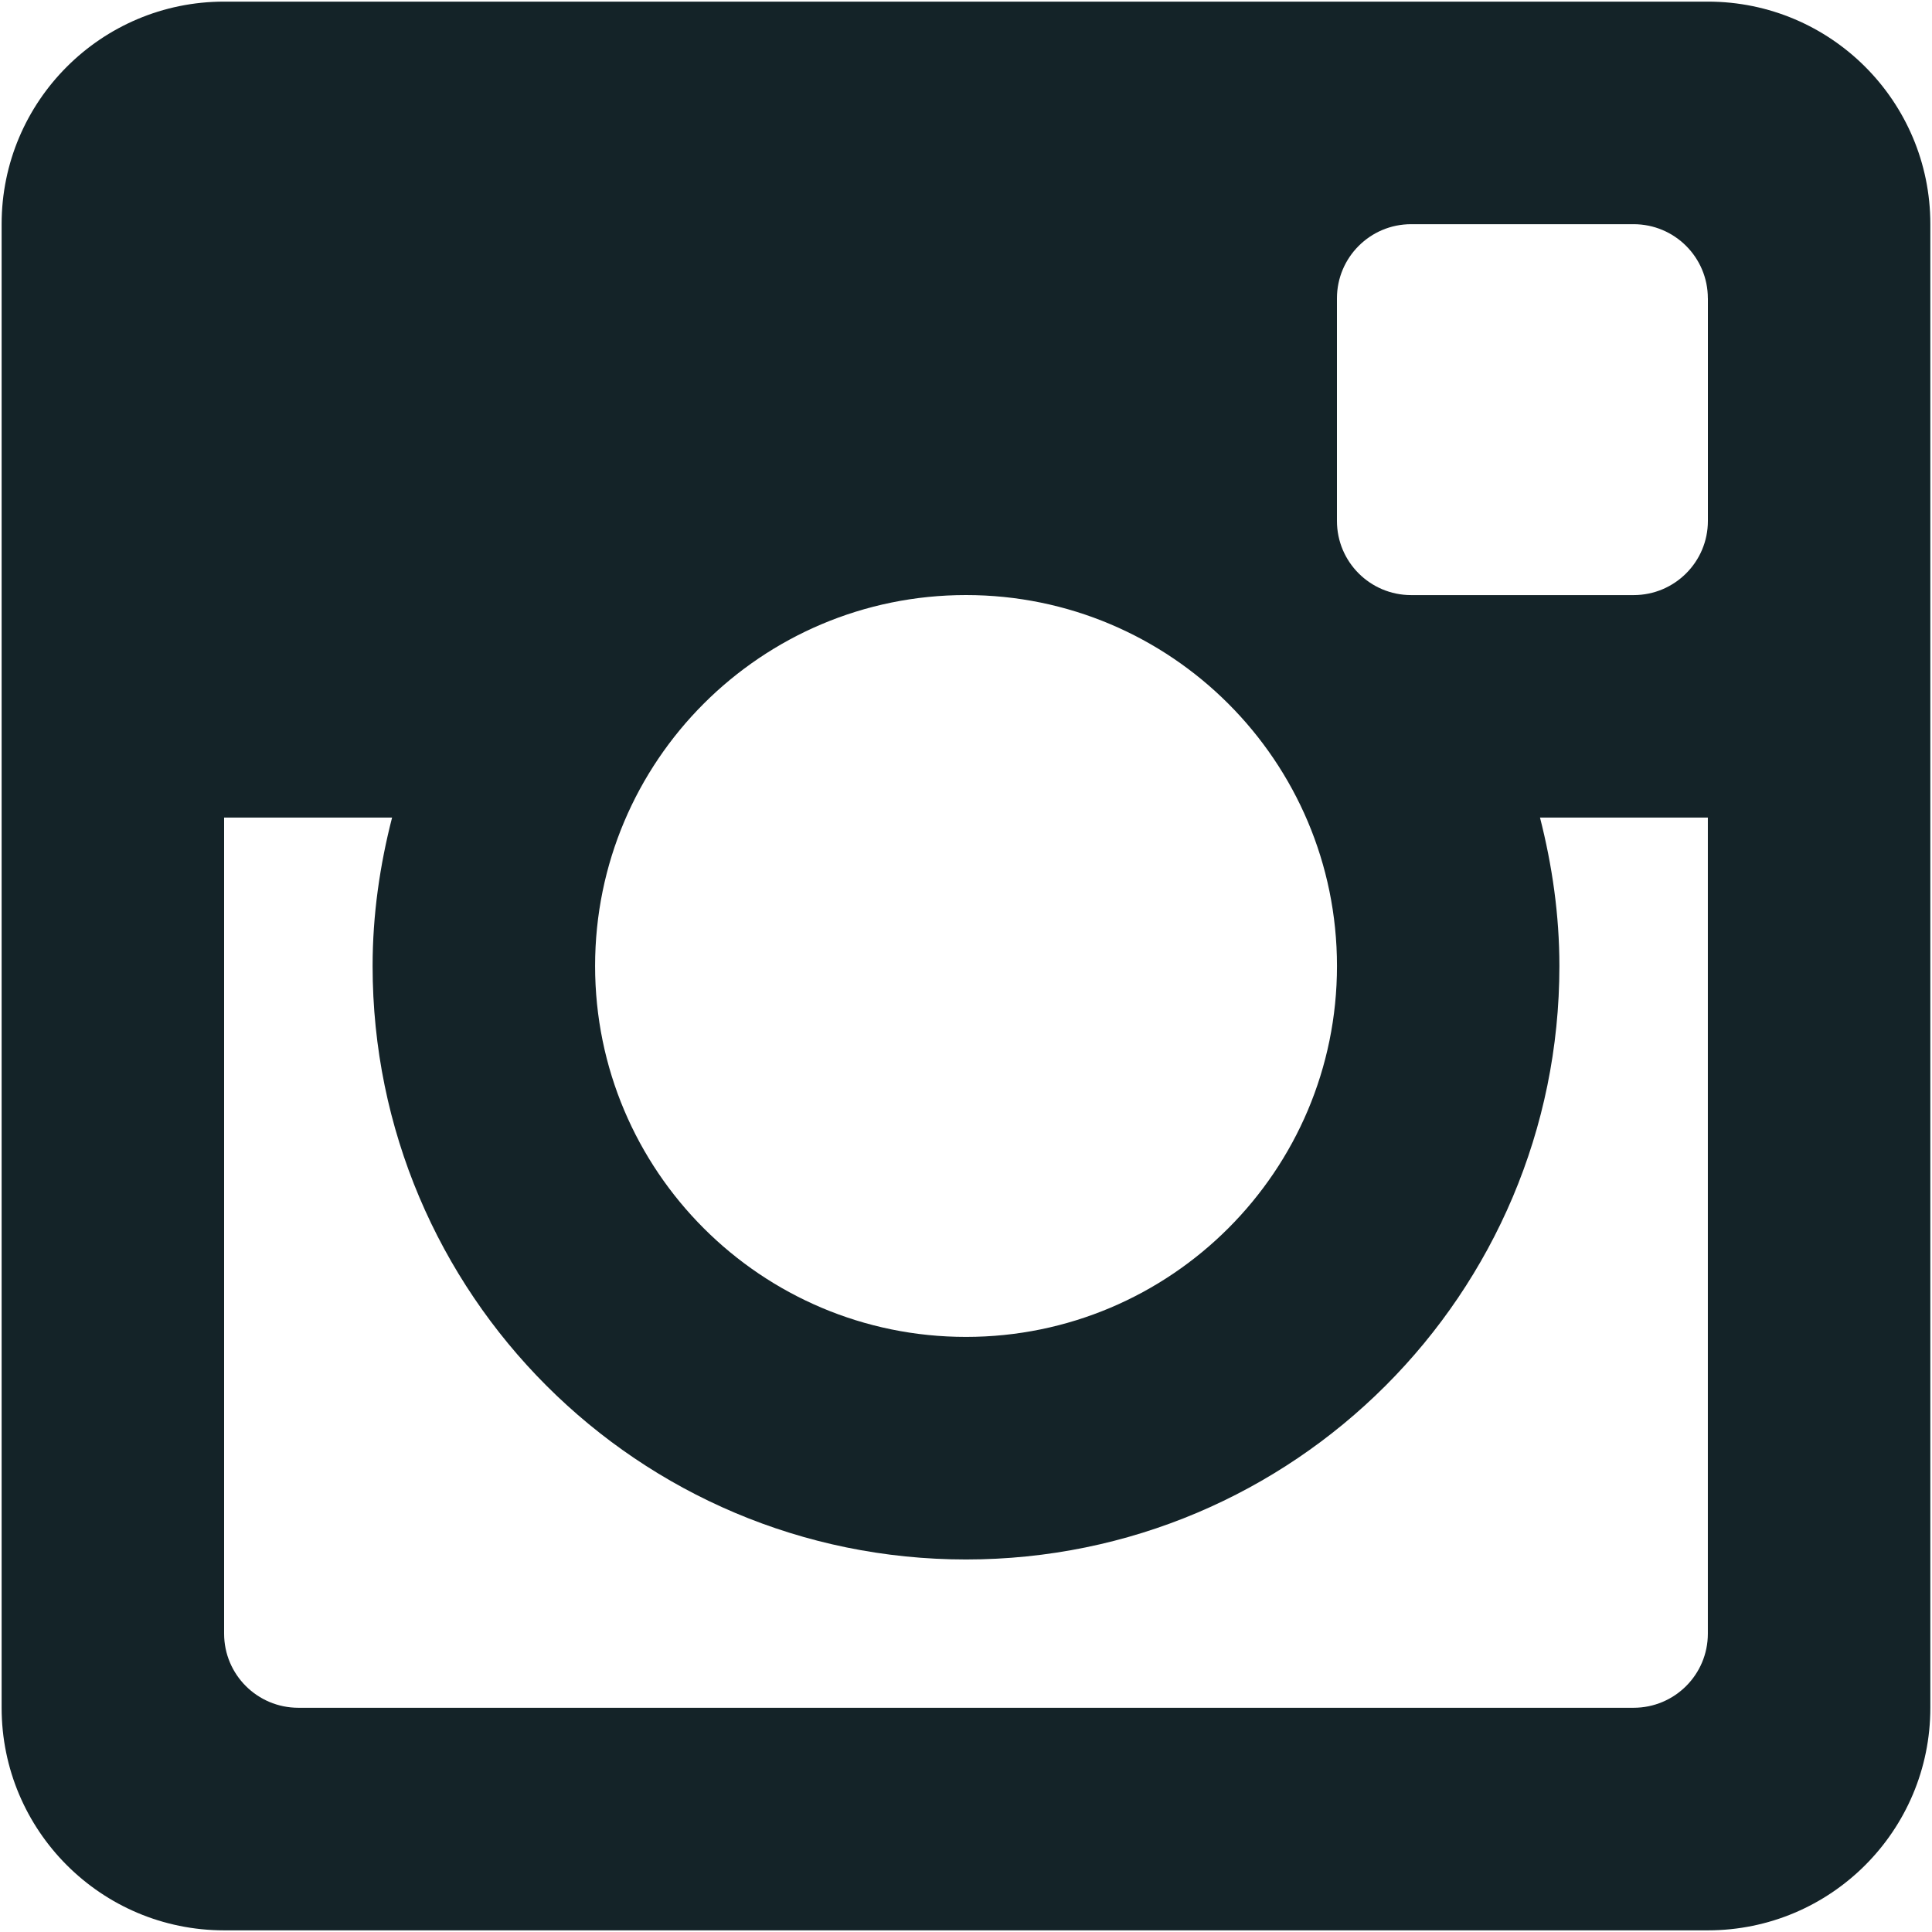
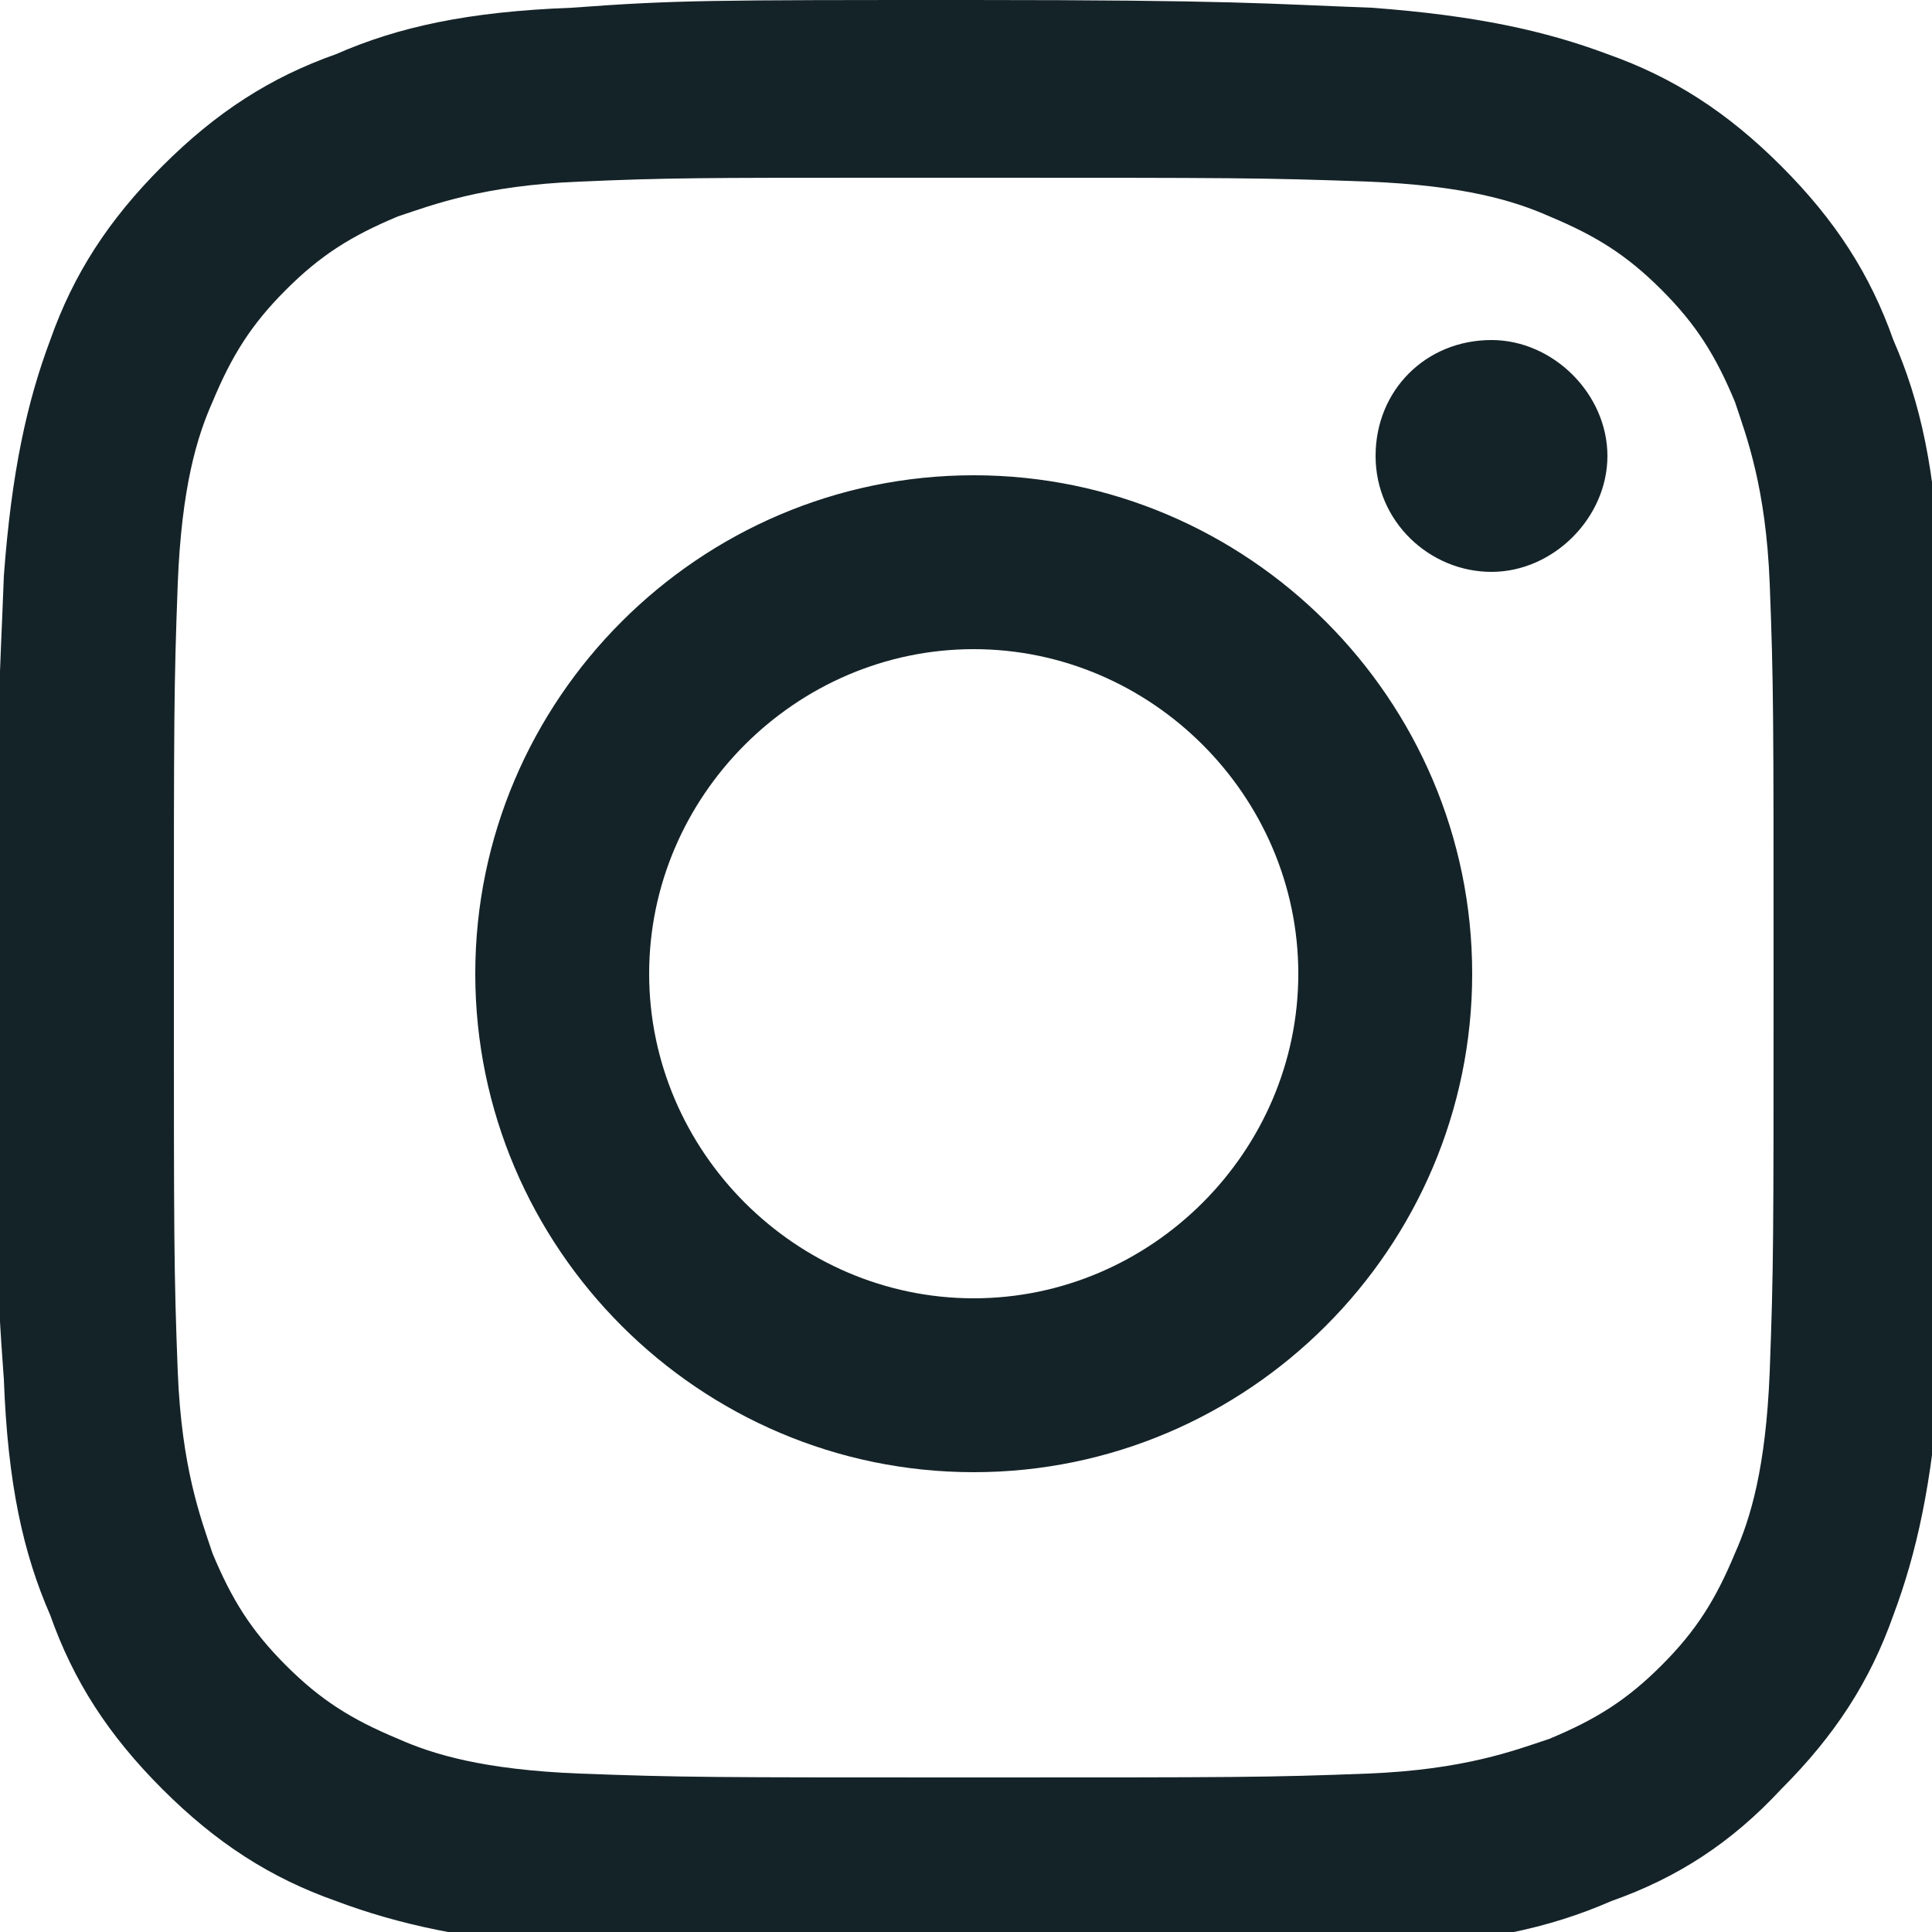
- <svg xmlns="http://www.w3.org/2000/svg" version="1.1" id="Layer_1" x="0px" y="0px" width="50px" height="50px" viewBox="0 25 50 50" enable-background="new 0 25 50 50" xml:space="preserve">
-   <path fill="#142328" d="M44.199,46.159h-4.344c0.314,1.229,0.502,2.513,0.502,3.841c0,8.483-6.875,15.359-15.357,15.359  S9.643,58.482,9.643,50c0-1.328,0.188-2.612,0.504-3.841H5.8v21.12c0,1.06,0.86,1.918,1.922,1.918h34.555  c1.062,0,1.922-0.858,1.922-1.918V46.159z M44.199,32.721c0-1.06-0.859-1.919-1.922-1.919H36.52c-1.061,0-1.92,0.86-1.92,1.919  v5.761c0,1.06,0.859,1.919,1.92,1.919h5.758c1.062,0,1.922-0.86,1.922-1.919V32.721z M25,40.4c-5.302,0-9.599,4.297-9.599,9.599  c0,5.301,4.297,9.6,9.599,9.6s9.601-4.299,9.601-9.6C34.6,44.697,30.301,40.4,25,40.4 M44.199,74.957H5.8  c-3.179,0-5.758-2.578-5.758-5.762V30.8c0-3.18,2.579-5.758,5.758-5.758h38.399c3.18,0,5.758,2.578,5.758,5.758v38.395  C49.959,72.379,47.379,74.957,44.199,74.957" />
+ <svg xmlns="http://www.w3.org/2000/svg" version="1.1" viewBox="0 0 50 50">
+   <defs>
+     <style>
+       .cls-1 {
+         fill: #142328;
+       }
+     </style>
+   </defs>
+   <g>
+     <g id="Layer_1">
+       <path class="cls-1" d="M25.2,0c-6.8,0-7.7,0-10.4.2-2.7.1-4.5.5-6.1,1.2-1.7.6-3.1,1.5-4.5,2.9-1.4,1.4-2.3,2.8-2.9,4.5-.6,1.6-1,3.4-1.2,6.1-.1,2.7-.2,3.5-.2,10.4s0,7.7.2,10.4c.1,2.7.5,4.5,1.2,6.1.6,1.7,1.5,3.1,2.9,4.5,1.4,1.4,2.8,2.3,4.5,2.9,1.6.6,3.4,1,6.1,1.2,2.7.1,3.5.2,10.4.2s7.7,0,10.4-.2c2.7-.1,4.5-.5,6.1-1.2,1.7-.6,3.1-1.5,4.4-2.9,1.4-1.4,2.3-2.8,2.9-4.5.6-1.6,1-3.4,1.2-6.1.1-2.7.2-3.5.2-10.4s0-7.7-.2-10.4c-.1-2.7-.5-4.5-1.2-6.1-.6-1.7-1.5-3.1-2.9-4.5-1.4-1.4-2.8-2.3-4.5-2.9-1.6-.6-3.4-1-6.1-1.2-2.7-.1-3.5-.2-10.4-.2h0ZM22.9,4.6c.7,0,1.4,0,2.3,0,6.7,0,7.5,0,10.2.1,2.5.1,3.8.5,4.7.9,1.2.5,2,1,2.9,1.9.9.9,1.4,1.7,1.9,2.9.3.9.8,2.2.9,4.7.1,2.6.1,3.4.1,10.2s0,7.5-.1,10.2c-.1,2.5-.5,3.8-.9,4.7-.5,1.2-1,2-1.9,2.9-.9.9-1.7,1.4-2.9,1.9-.9.3-2.2.8-4.7.9-2.6.1-3.4.1-10.2.1s-7.5,0-10.2-.1c-2.5-.1-3.8-.5-4.7-.9-1.2-.5-2-1-2.9-1.9-.9-.9-1.4-1.7-1.9-2.9-.3-.9-.8-2.2-.9-4.7-.1-2.6-.1-3.4-.1-10.2s0-7.5.1-10.2c.1-2.5.5-3.8.9-4.7.5-1.2,1-2,1.9-2.9.9-.9,1.7-1.4,2.9-1.9.9-.3,2.2-.8,4.7-.9,2.3-.1,3.2-.1,7.9-.1h0ZM38.6,8.8c-1.7,0-3,1.3-3,3s1.4,3,3,3,3-1.4,3-3-1.4-3-3-3h0ZM25.2,12.3c-7.1,0-12.9,5.8-12.9,12.9s5.8,12.9,12.9,12.9c7.1,0,12.9-5.8,12.9-12.9s-5.8-12.9-12.9-12.9h0ZM25.2,16.8c4.6,0,8.4,3.8,8.4,8.4s-3.8,8.4-8.4,8.4-8.4-3.8-8.4-8.4,3.8-8.4,8.4-8.4Z" />
+     </g>
+   </g>
</svg>
